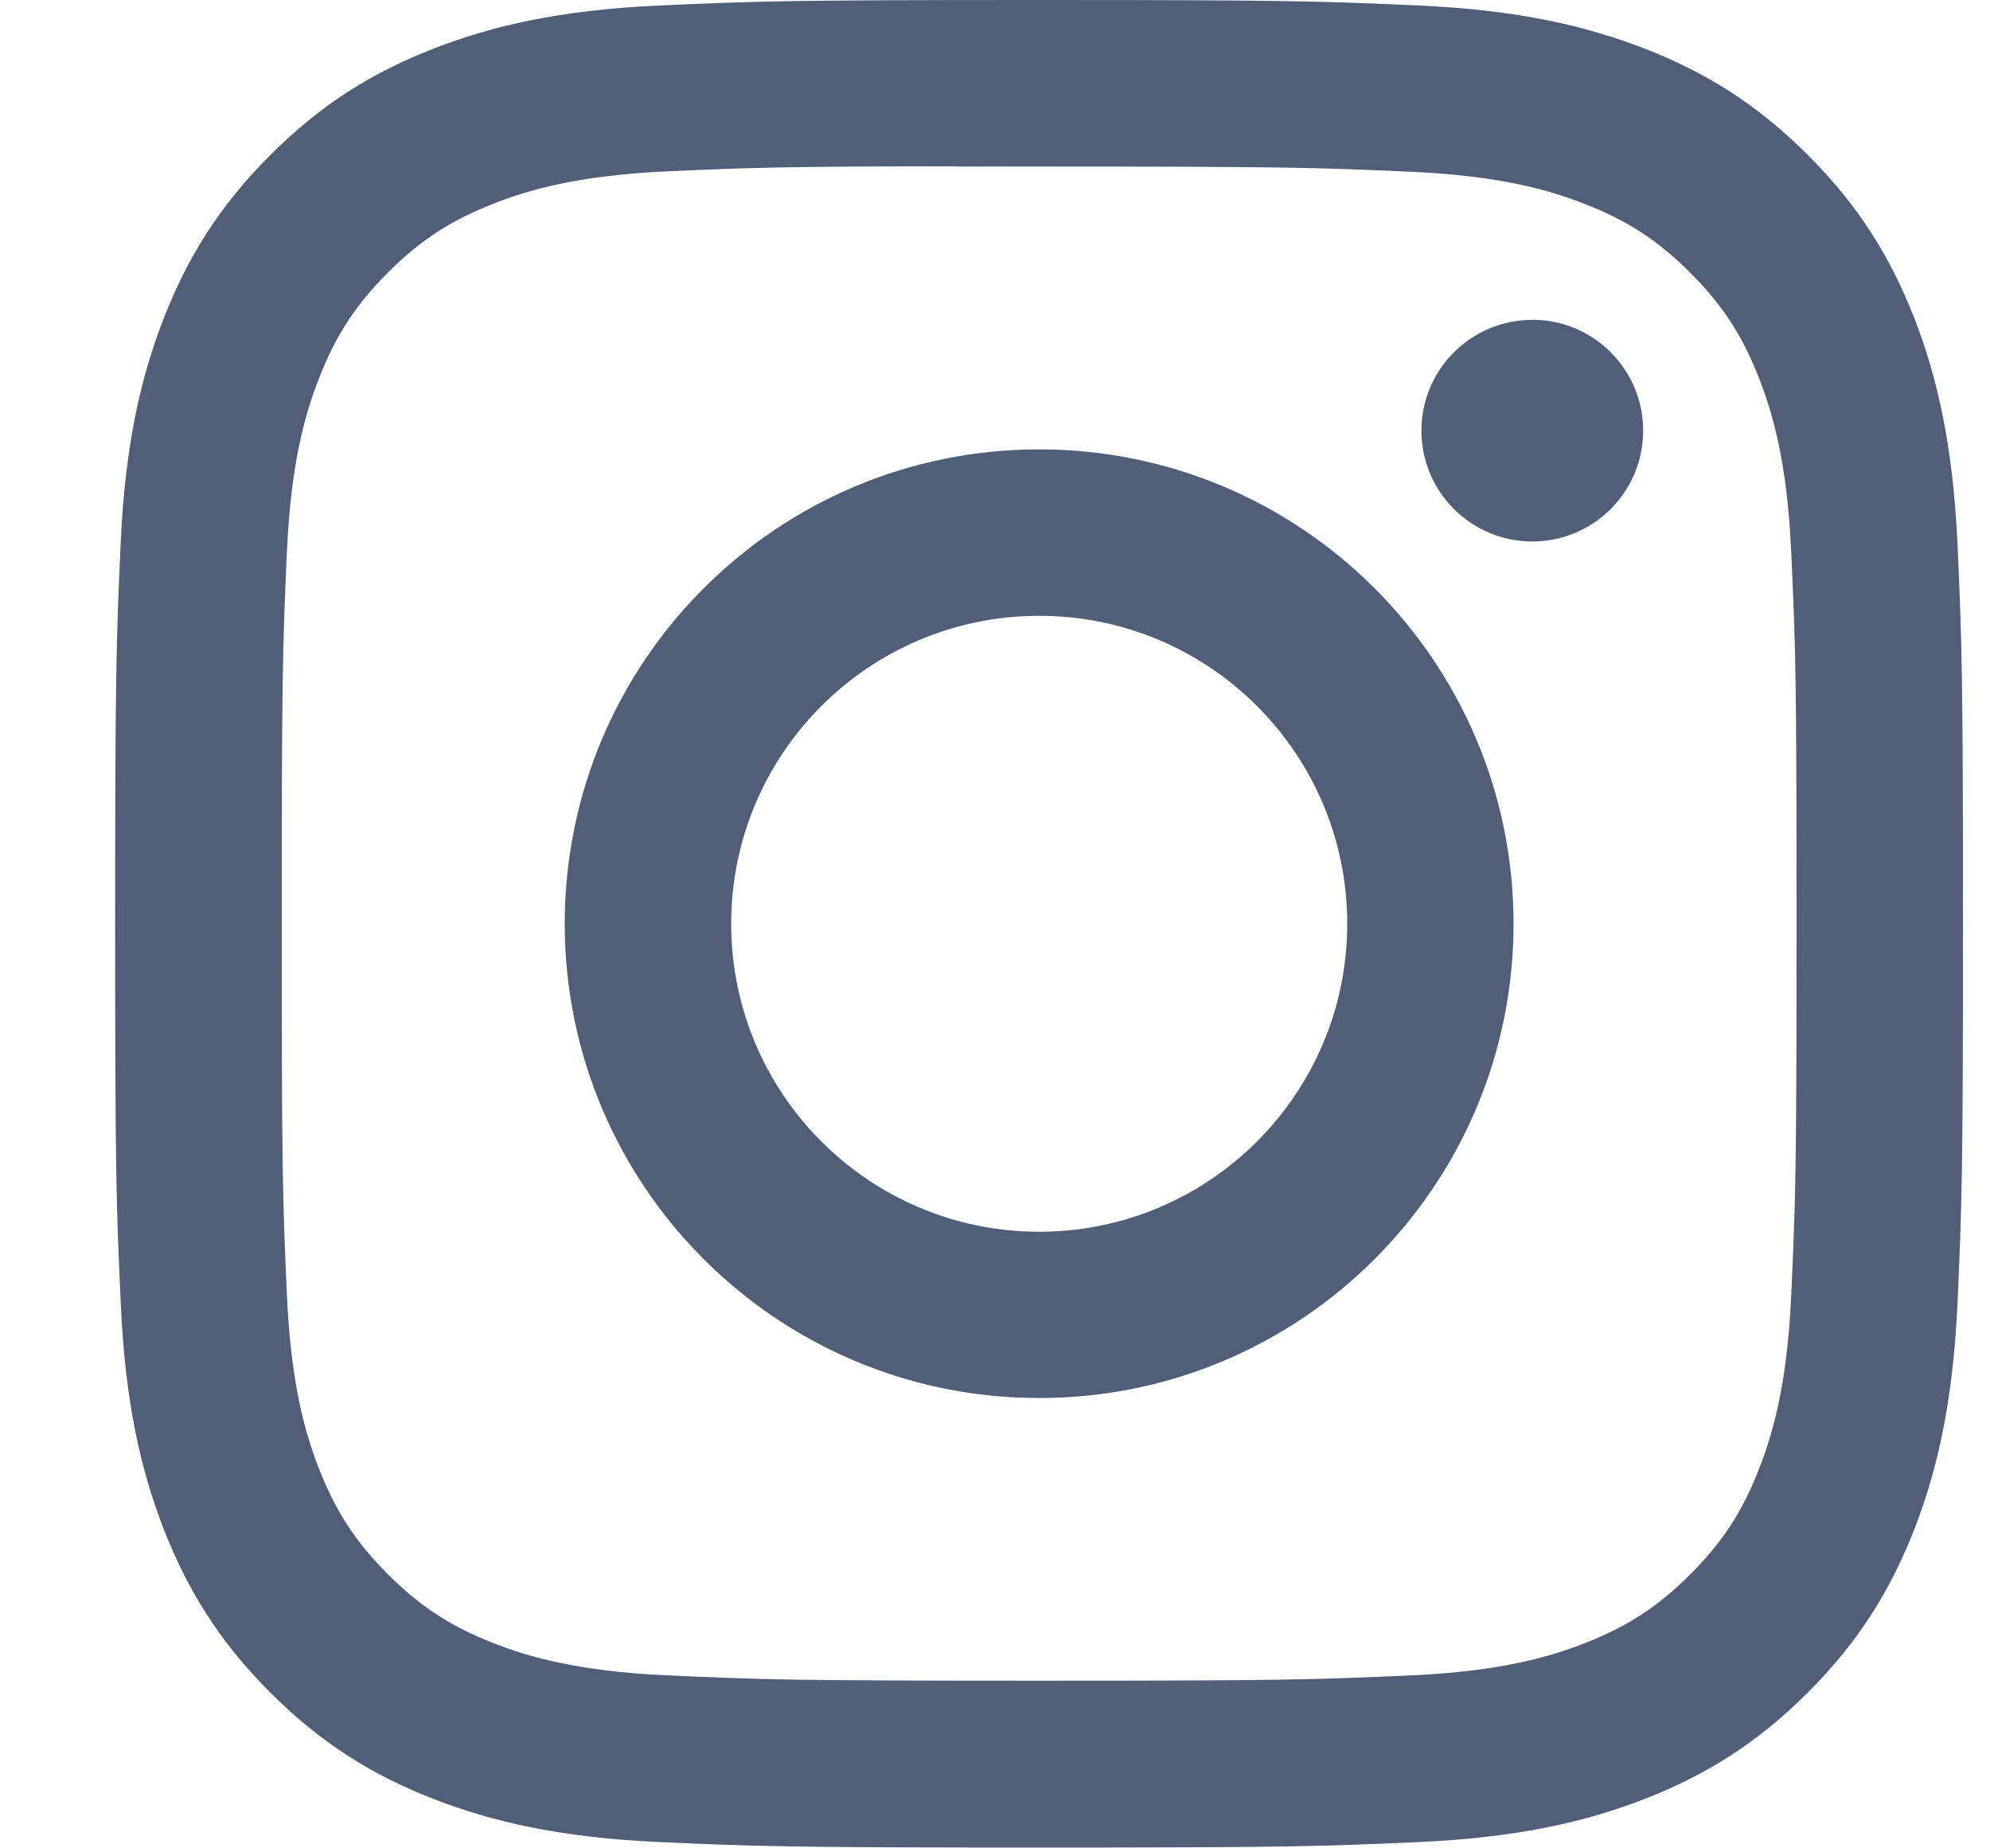
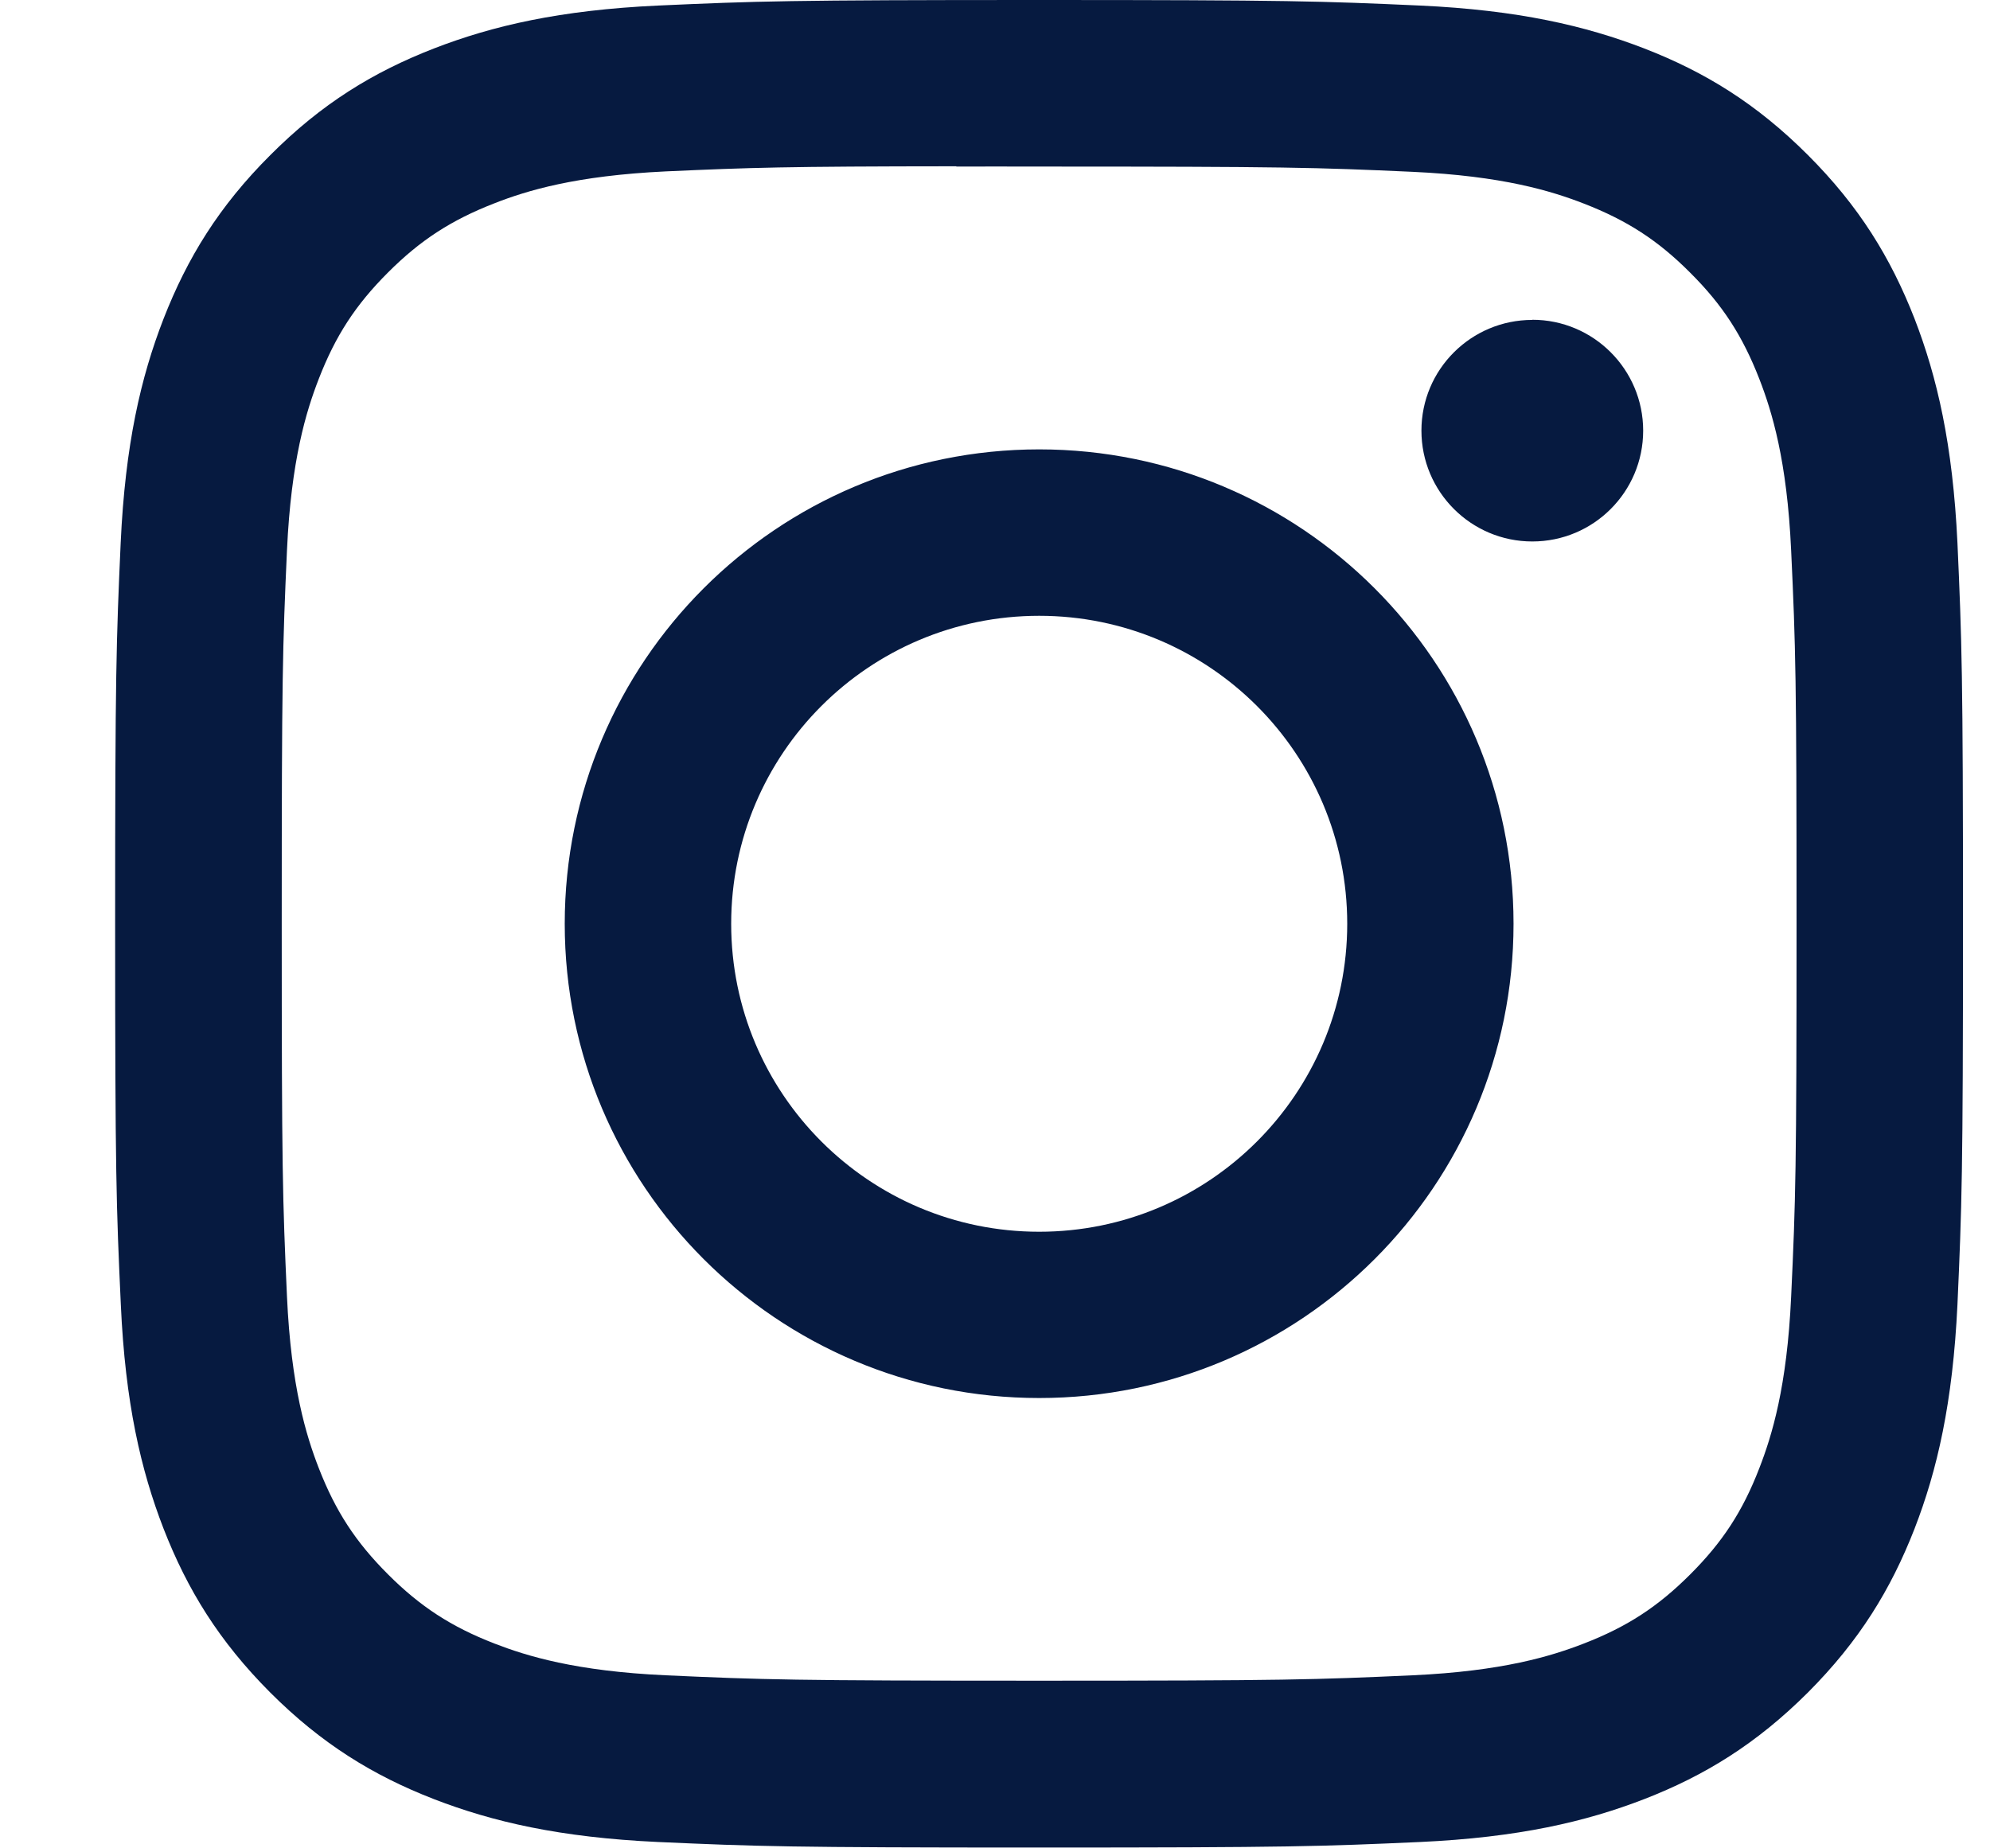
<svg xmlns="http://www.w3.org/2000/svg" width="14" height="13" viewBox="0 0 14 13" fill="none">
-   <path fill-rule="evenodd" clip-rule="evenodd" d="M7.311 0C5.545 0 5.324 0.008 4.631 0.039C3.939 0.071 3.466 0.181 3.053 0.341C2.626 0.507 2.263 0.729 1.902 1.091C1.54 1.452 1.318 1.815 1.151 2.242C0.99 2.656 0.881 3.128 0.849 3.82C0.818 4.513 0.81 4.735 0.81 6.5C0.81 8.265 0.818 8.486 0.85 9.179C0.881 9.871 0.991 10.344 1.151 10.757C1.318 11.185 1.54 11.547 1.901 11.909C2.262 12.27 2.625 12.493 3.052 12.659C3.466 12.819 3.938 12.929 4.63 12.961C5.323 12.992 5.545 13 7.31 13C9.075 13 9.296 12.992 9.99 12.961C10.682 12.929 11.155 12.819 11.568 12.659C11.995 12.493 12.357 12.27 12.719 11.909C13.08 11.547 13.302 11.185 13.469 10.757C13.629 10.344 13.738 9.871 13.771 9.18C13.802 8.486 13.81 8.265 13.81 6.5C13.81 4.735 13.802 4.513 13.771 3.82C13.738 3.128 13.629 2.656 13.469 2.242C13.302 1.815 13.08 1.452 12.719 1.091C12.357 0.729 11.995 0.507 11.568 0.341C11.153 0.181 10.681 0.071 9.989 0.039C9.295 0.008 9.075 0 7.309 0H7.311ZM6.728 1.172C6.901 1.171 7.094 1.172 7.311 1.172C9.046 1.172 9.252 1.178 9.937 1.209C10.571 1.238 10.915 1.344 11.144 1.433C11.447 1.551 11.664 1.691 11.891 1.919C12.119 2.146 12.259 2.363 12.377 2.666C12.466 2.895 12.572 3.239 12.601 3.873C12.633 4.558 12.639 4.764 12.639 6.499C12.639 8.233 12.633 8.439 12.601 9.124C12.572 9.758 12.466 10.102 12.377 10.331C12.26 10.634 12.119 10.85 11.891 11.078C11.664 11.305 11.448 11.446 11.144 11.564C10.915 11.653 10.571 11.759 9.937 11.788C9.252 11.819 9.046 11.826 7.311 11.826C5.575 11.826 5.369 11.819 4.684 11.788C4.05 11.759 3.707 11.653 3.477 11.564C3.174 11.446 2.957 11.305 2.73 11.078C2.502 10.85 2.361 10.634 2.243 10.331C2.154 10.102 2.048 9.758 2.019 9.124C1.988 8.439 1.982 8.233 1.982 6.497C1.982 4.761 1.988 4.557 2.019 3.871C2.048 3.238 2.154 2.894 2.243 2.665C2.361 2.361 2.502 2.145 2.73 1.917C2.957 1.69 3.174 1.549 3.477 1.431C3.706 1.341 4.05 1.236 4.684 1.206C5.284 1.179 5.516 1.171 6.728 1.17V1.172ZM10.78 2.251C10.35 2.251 10 2.599 10 3.03C10 3.461 10.35 3.81 10.78 3.81C11.211 3.81 11.56 3.461 11.56 3.03C11.56 2.6 11.211 2.25 10.78 2.25V2.251ZM7.311 3.162C5.467 3.162 3.973 4.656 3.973 6.5C3.973 8.343 5.467 9.837 7.311 9.837C9.154 9.837 10.648 8.343 10.648 6.5C10.648 4.656 9.154 3.162 7.311 3.162H7.311ZM7.311 4.333C8.507 4.333 9.478 5.303 9.478 6.5C9.478 7.696 8.507 8.667 7.311 8.667C6.114 8.667 5.144 7.696 5.144 6.5C5.144 5.303 6.114 4.333 7.311 4.333Z" fill="#061A40" fill-opacity="0.7" />
+   <path fill-rule="evenodd" clip-rule="evenodd" d="M7.311 0C5.545 0 5.324 0.008 4.631 0.039C3.939 0.071 3.466 0.181 3.053 0.341C2.626 0.507 2.263 0.729 1.902 1.091C1.54 1.452 1.318 1.815 1.151 2.242C0.99 2.656 0.881 3.128 0.849 3.82C0.818 4.513 0.81 4.735 0.81 6.5C0.81 8.265 0.818 8.486 0.85 9.179C0.881 9.871 0.991 10.344 1.151 10.757C1.318 11.185 1.54 11.547 1.901 11.909C2.262 12.27 2.625 12.493 3.052 12.659C3.466 12.819 3.938 12.929 4.63 12.961C5.323 12.992 5.545 13 7.31 13C9.075 13 9.296 12.992 9.99 12.961C10.682 12.929 11.155 12.819 11.568 12.659C11.995 12.493 12.357 12.27 12.719 11.909C13.08 11.547 13.302 11.185 13.469 10.757C13.629 10.344 13.738 9.871 13.771 9.18C13.802 8.486 13.81 8.265 13.81 6.5C13.81 4.735 13.802 4.513 13.771 3.82C13.738 3.128 13.629 2.656 13.469 2.242C13.302 1.815 13.08 1.452 12.719 1.091C12.357 0.729 11.995 0.507 11.568 0.341C11.153 0.181 10.681 0.071 9.989 0.039C9.295 0.008 9.075 0 7.309 0H7.311ZM6.728 1.172C6.901 1.171 7.094 1.172 7.311 1.172C9.046 1.172 9.252 1.178 9.937 1.209C10.571 1.238 10.915 1.344 11.144 1.433C11.447 1.551 11.664 1.691 11.891 1.919C12.119 2.146 12.259 2.363 12.377 2.666C12.466 2.895 12.572 3.239 12.601 3.873C12.633 4.558 12.639 4.764 12.639 6.499C12.639 8.233 12.633 8.439 12.601 9.124C12.572 9.758 12.466 10.102 12.377 10.331C12.26 10.634 12.119 10.85 11.891 11.078C11.664 11.305 11.448 11.446 11.144 11.564C10.915 11.653 10.571 11.759 9.937 11.788C9.252 11.819 9.046 11.826 7.311 11.826C5.575 11.826 5.369 11.819 4.684 11.788C4.05 11.759 3.707 11.653 3.477 11.564C3.174 11.446 2.957 11.305 2.73 11.078C2.502 10.85 2.361 10.634 2.243 10.331C2.154 10.102 2.048 9.758 2.019 9.124C1.988 8.439 1.982 8.233 1.982 6.497C1.982 4.761 1.988 4.557 2.019 3.871C2.048 3.238 2.154 2.894 2.243 2.665C2.361 2.361 2.502 2.145 2.73 1.917C2.957 1.69 3.174 1.549 3.477 1.431C3.706 1.341 4.05 1.236 4.684 1.206C5.284 1.179 5.516 1.171 6.728 1.17V1.172ZM10.78 2.251C10.35 2.251 10 2.599 10 3.03C10 3.461 10.35 3.81 10.78 3.81C11.211 3.81 11.56 3.461 11.56 3.03C11.56 2.6 11.211 2.25 10.78 2.25V2.251ZM7.311 3.162C5.467 3.162 3.973 4.656 3.973 6.5C3.973 8.343 5.467 9.837 7.311 9.837C9.154 9.837 10.648 8.343 10.648 6.5C10.648 4.656 9.154 3.162 7.311 3.162H7.311ZM7.311 4.333C8.507 4.333 9.478 5.303 9.478 6.5C9.478 7.696 8.507 8.667 7.311 8.667C6.114 8.667 5.144 7.696 5.144 6.5C5.144 5.303 6.114 4.333 7.311 4.333Z" fill="#061A40" fill-opacity="1" />
</svg>
